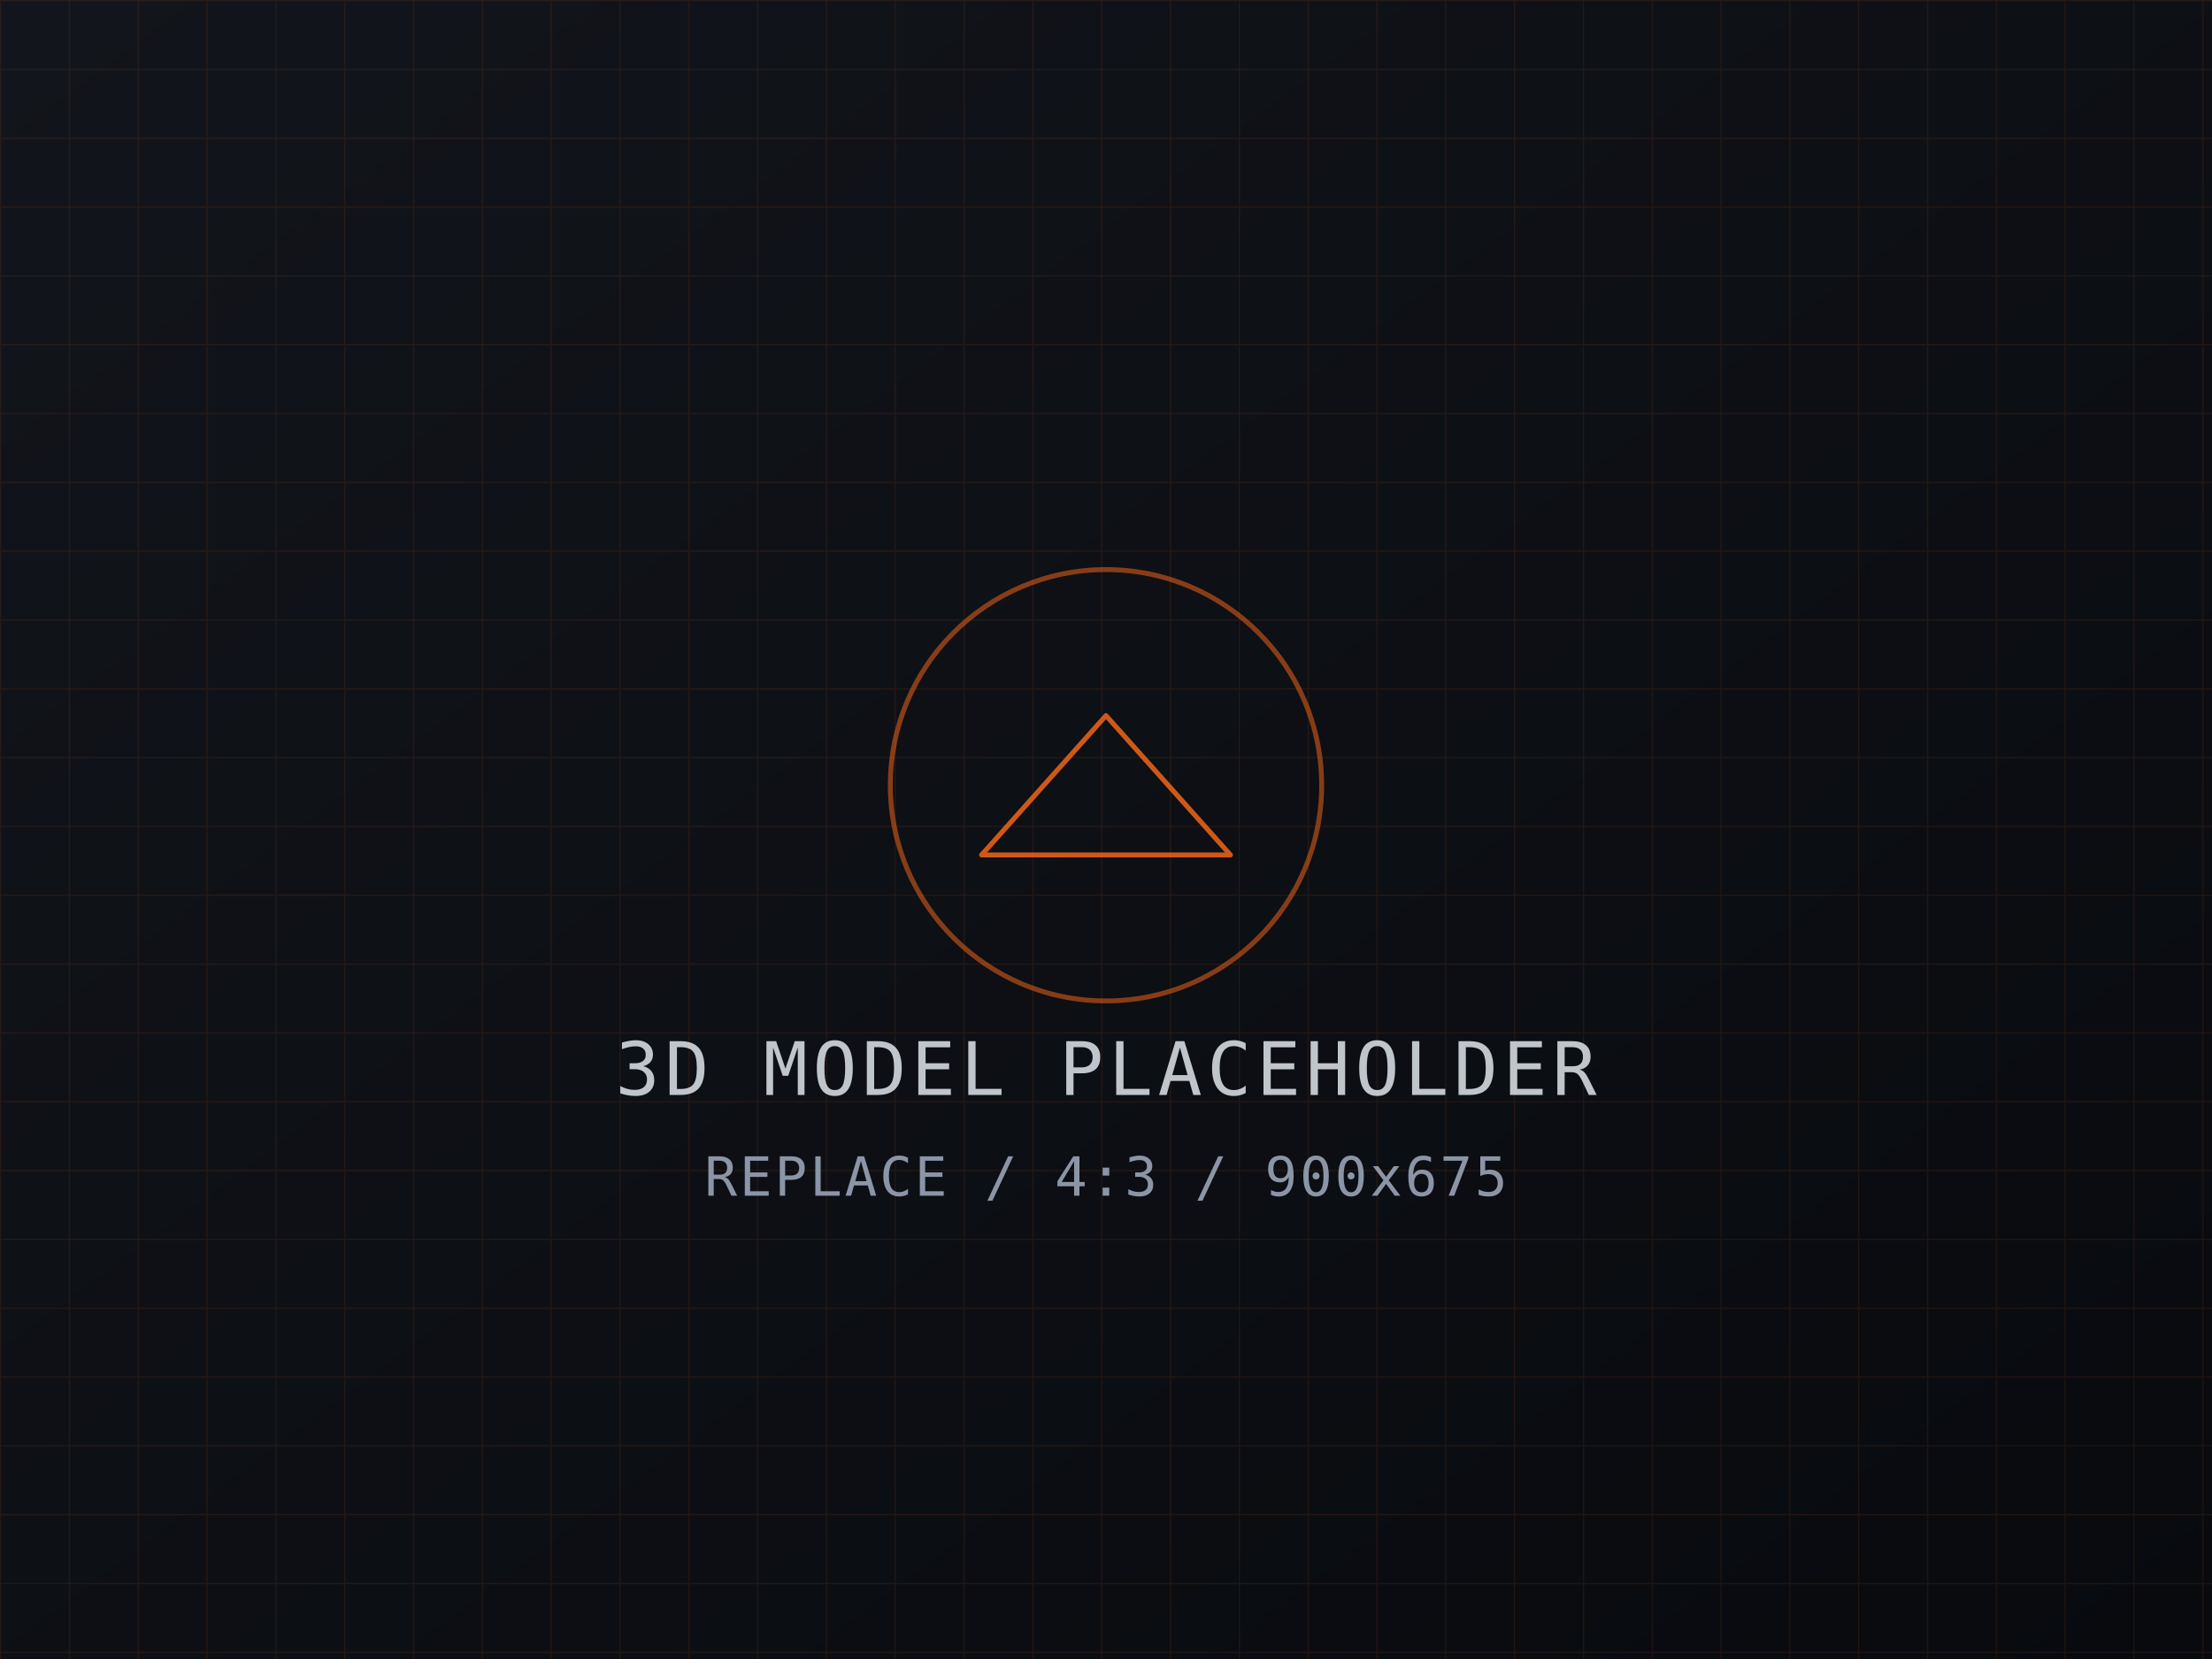
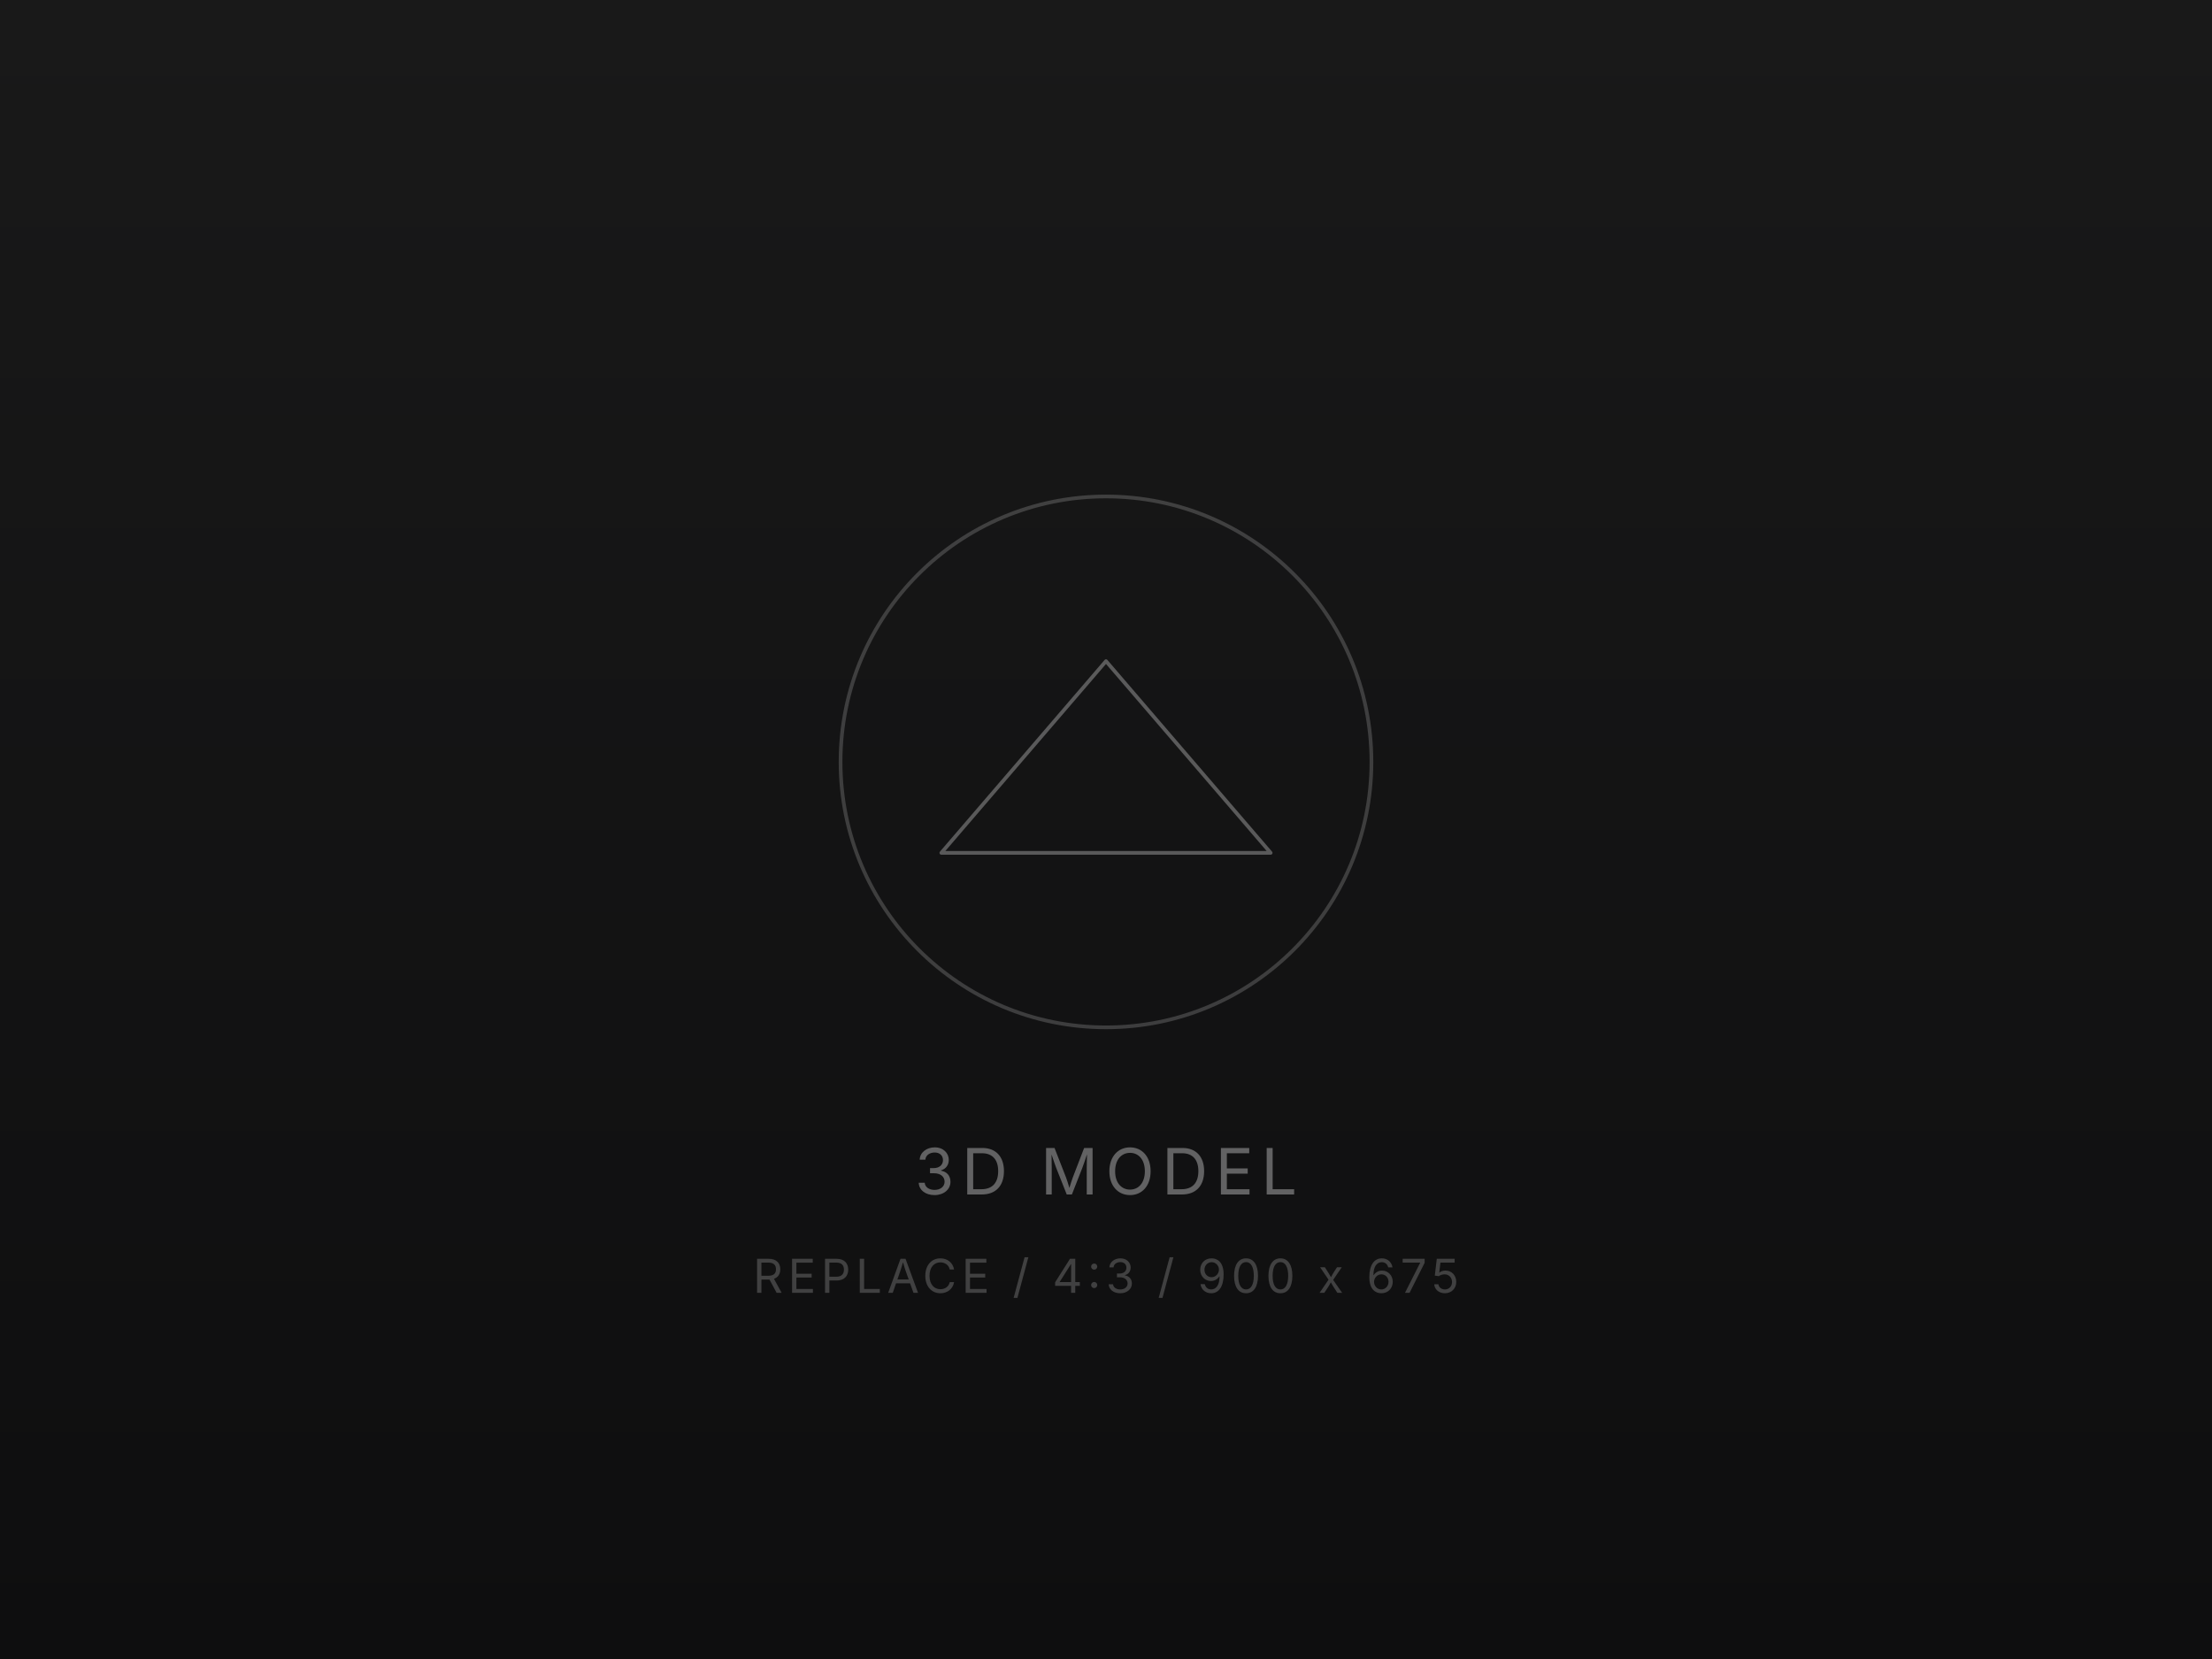
- <svg xmlns="http://www.w3.org/2000/svg" viewBox="0 0 900 675" width="900" height="675" role="img" aria-label="3D MODEL PLACEHOLDER placeholder">
+ <svg xmlns="http://www.w3.org/2000/svg" viewBox="0 0 900 675" width="900" height="675" role="img" aria-label="3D MODEL placeholder">
  <defs>
-     <linearGradient id="g" x1="0" y1="0" x2="1" y2="1">
-       <stop offset="0%" stop-color="#12151b" />
-       <stop offset="100%" stop-color="#080a0e" />
+     <linearGradient id="g" x1="0" y1="0" x2="0" y2="1">
+       <stop offset="0%" stop-color="#191919" />
+       <stop offset="100%" stop-color="#0e0e0f" />
    </linearGradient>
-     <pattern id="p" width="28" height="28" patternUnits="userSpaceOnUse">
-       <path d="M28 0H0V28" fill="none" stroke="#ff6b1a" stroke-opacity="0.10" stroke-width="1" />
-     </pattern>
  </defs>
  <rect width="900" height="675" fill="url(#g)" />
-   <rect width="900" height="675" fill="url(#p)" />
-   <circle cx="450.0" cy="319.5" r="87.75" fill="none" stroke="#ff6b1a" stroke-opacity="0.5" stroke-width="2" />
-   <path d="M399.375 347.85 L450.0 291.15 L500.625 347.85 Z" fill="none" stroke="#ff6b1a" stroke-opacity="0.8" stroke-width="2" stroke-linejoin="round" />
-   <text x="450.0" y="445.5" text-anchor="middle" font-family="ui-monospace,SFMono-Regular,Menlo,monospace" font-size="30" fill="#e8ecf2" fill-opacity="0.82" letter-spacing="2">3D MODEL PLACEHOLDER</text>
-   <text x="450.0" y="486.5" text-anchor="middle" font-family="ui-monospace,SFMono-Regular,Menlo,monospace" font-size="22" fill="#8b95a6" letter-spacing="1">REPLACE / 4:3 / 900x675</text>
+   <circle cx="450" cy="310" r="108" fill="none" stroke="#ffffff" stroke-opacity="0.18" stroke-width="1.5" />
+   <path d="M383 347 L450 269 L517 347 Z" fill="none" stroke="#ffffff" stroke-opacity="0.30" stroke-width="1.5" stroke-linejoin="round" />
+   <text x="450" y="486" text-anchor="middle" fill="#ffffff" fill-opacity="0.34" font-family="Inter,Helvetica,Arial,sans-serif" font-size="26" letter-spacing="3">3D MODEL</text>
+   <text x="450" y="526" text-anchor="middle" fill="#ffffff" fill-opacity="0.20" font-family="Inter,Helvetica,Arial,sans-serif" font-size="19" letter-spacing="2">REPLACE / 4:3 / 900 x 675</text>
</svg>
